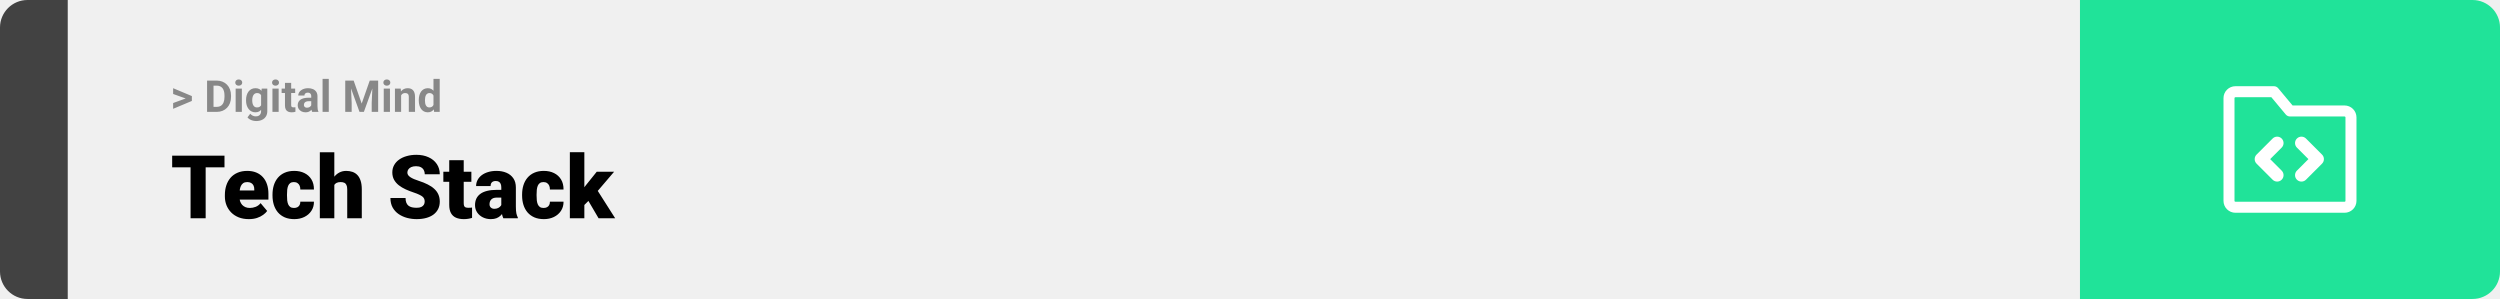
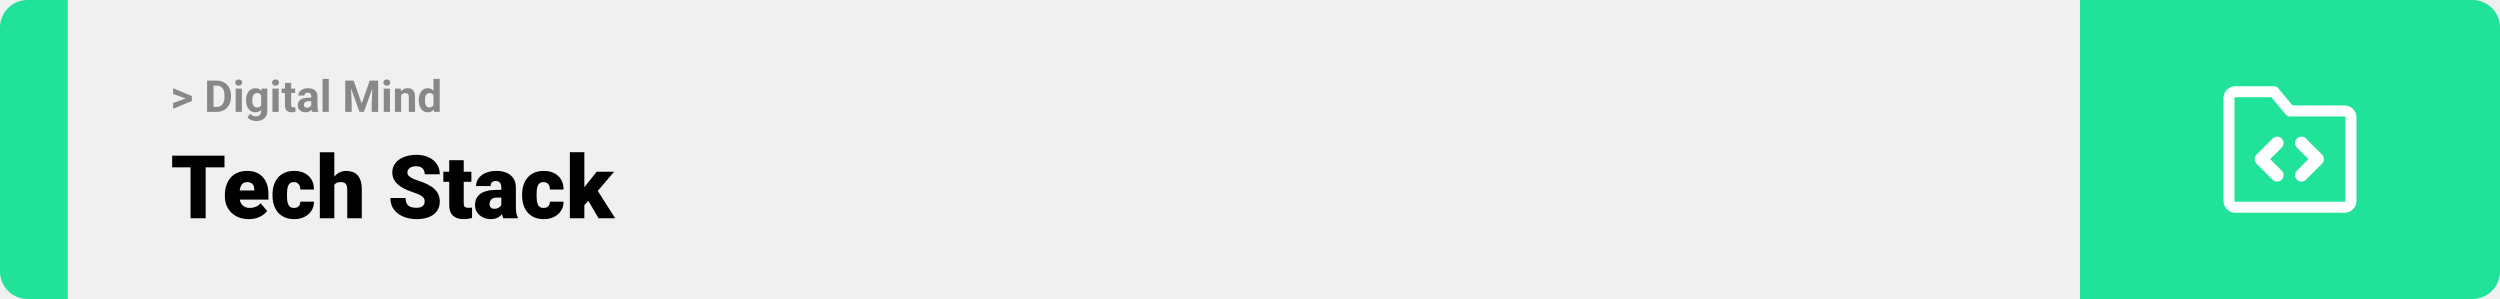
<svg xmlns="http://www.w3.org/2000/svg" width="1363" height="163" viewBox="0 0 1363 163" fill="none">
-   <path d="M0 15C0 6.716 6.716 0 15 0H37V163H15C6.716 163 0 156.284 0 148V15Z" fill="#424242" />
+   <path d="M0 15C0 6.716 6.716 0 15 0H37V163H15C6.716 163 0 156.284 0 148V15Z" fill="#20E399" />
  <rect width="1097" height="163" transform="translate(37)" fill="#F0F0F0" />
  <path d="M101.906 53.922L94.394 51.238V48.086L104.602 52.375V54.637L101.906 53.922ZM94.394 56.172L101.918 53.43L104.602 52.785V55.035L94.394 59.324V56.172ZM118.137 61H114.422L114.445 58.258H118.137C119.059 58.258 119.836 58.051 120.469 57.637C121.102 57.215 121.578 56.602 121.898 55.797C122.227 54.992 122.391 54.02 122.391 52.879V52.047C122.391 51.172 122.297 50.402 122.109 49.738C121.93 49.074 121.66 48.516 121.301 48.062C120.941 47.609 120.5 47.27 119.977 47.043C119.453 46.809 118.852 46.691 118.172 46.691H114.352V43.938H118.172C119.312 43.938 120.355 44.133 121.301 44.523C122.254 44.906 123.078 45.457 123.773 46.176C124.469 46.895 125.004 47.754 125.379 48.754C125.762 49.746 125.953 50.852 125.953 52.07V52.879C125.953 54.09 125.762 55.195 125.379 56.195C125.004 57.195 124.469 58.055 123.773 58.773C123.086 59.484 122.262 60.035 121.301 60.426C120.348 60.809 119.293 61 118.137 61ZM116.414 43.938V61H112.898V43.938H116.414ZM131.859 48.32V61H128.473V48.32H131.859ZM128.262 45.016C128.262 44.523 128.434 44.117 128.777 43.797C129.121 43.477 129.582 43.316 130.16 43.316C130.73 43.316 131.188 43.477 131.531 43.797C131.883 44.117 132.059 44.523 132.059 45.016C132.059 45.508 131.883 45.914 131.531 46.234C131.188 46.555 130.73 46.715 130.16 46.715C129.582 46.715 129.121 46.555 128.777 46.234C128.434 45.914 128.262 45.508 128.262 45.016ZM142.676 48.32H145.734V60.578C145.734 61.734 145.477 62.715 144.961 63.52C144.453 64.332 143.742 64.945 142.828 65.359C141.914 65.781 140.852 65.992 139.641 65.992C139.109 65.992 138.547 65.922 137.953 65.781C137.367 65.641 136.805 65.422 136.266 65.125C135.734 64.828 135.289 64.453 134.93 64L136.418 62.008C136.809 62.461 137.262 62.812 137.777 63.062C138.293 63.32 138.863 63.449 139.488 63.449C140.098 63.449 140.613 63.336 141.035 63.109C141.457 62.891 141.781 62.566 142.008 62.137C142.234 61.715 142.348 61.203 142.348 60.602V51.25L142.676 48.32ZM134.145 54.812V54.566C134.145 53.598 134.262 52.719 134.496 51.93C134.738 51.133 135.078 50.449 135.516 49.879C135.961 49.309 136.5 48.867 137.133 48.555C137.766 48.242 138.48 48.086 139.277 48.086C140.121 48.086 140.828 48.242 141.398 48.555C141.969 48.867 142.438 49.312 142.805 49.891C143.172 50.461 143.457 51.137 143.66 51.918C143.871 52.691 144.035 53.539 144.152 54.461V55C144.035 55.883 143.859 56.703 143.625 57.461C143.391 58.219 143.082 58.883 142.699 59.453C142.316 60.016 141.84 60.453 141.27 60.766C140.707 61.078 140.035 61.234 139.254 61.234C138.473 61.234 137.766 61.074 137.133 60.754C136.508 60.434 135.973 59.984 135.527 59.406C135.082 58.828 134.738 58.148 134.496 57.367C134.262 56.586 134.145 55.734 134.145 54.812ZM137.52 54.566V54.812C137.52 55.336 137.57 55.824 137.672 56.277C137.773 56.73 137.93 57.133 138.141 57.484C138.359 57.828 138.629 58.098 138.949 58.293C139.277 58.48 139.664 58.574 140.109 58.574C140.727 58.574 141.23 58.445 141.621 58.188C142.012 57.922 142.305 57.559 142.5 57.098C142.695 56.637 142.809 56.105 142.84 55.504V53.969C142.824 53.477 142.758 53.035 142.641 52.645C142.523 52.246 142.359 51.906 142.148 51.625C141.938 51.344 141.664 51.125 141.328 50.969C140.992 50.812 140.594 50.734 140.133 50.734C139.688 50.734 139.301 50.836 138.973 51.039C138.652 51.234 138.383 51.504 138.164 51.848C137.953 52.191 137.793 52.598 137.684 53.066C137.574 53.527 137.52 54.027 137.52 54.566ZM151.922 48.32V61H148.535V48.32H151.922ZM148.324 45.016C148.324 44.523 148.496 44.117 148.84 43.797C149.184 43.477 149.645 43.316 150.223 43.316C150.793 43.316 151.25 43.477 151.594 43.797C151.945 44.117 152.121 44.523 152.121 45.016C152.121 45.508 151.945 45.914 151.594 46.234C151.25 46.555 150.793 46.715 150.223 46.715C149.645 46.715 149.184 46.555 148.84 46.234C148.496 45.914 148.324 45.508 148.324 45.016ZM160.922 48.32V50.711H153.539V48.32H160.922ZM155.367 45.191H158.742V57.18C158.742 57.547 158.789 57.828 158.883 58.023C158.984 58.219 159.133 58.355 159.328 58.434C159.523 58.504 159.77 58.539 160.066 58.539C160.277 58.539 160.465 58.531 160.629 58.516C160.801 58.492 160.945 58.469 161.062 58.445L161.074 60.93C160.785 61.023 160.473 61.098 160.137 61.152C159.801 61.207 159.43 61.234 159.023 61.234C158.281 61.234 157.633 61.113 157.078 60.871C156.531 60.621 156.109 60.223 155.812 59.676C155.516 59.129 155.367 58.41 155.367 57.52V45.191ZM169.688 58.141V52.492C169.688 52.086 169.621 51.738 169.488 51.449C169.355 51.152 169.148 50.922 168.867 50.758C168.594 50.594 168.238 50.512 167.801 50.512C167.426 50.512 167.102 50.578 166.828 50.711C166.555 50.836 166.344 51.02 166.195 51.262C166.047 51.496 165.973 51.773 165.973 52.094H162.598C162.598 51.555 162.723 51.043 162.973 50.559C163.223 50.074 163.586 49.648 164.062 49.281C164.539 48.906 165.105 48.613 165.762 48.402C166.426 48.191 167.168 48.086 167.988 48.086C168.973 48.086 169.848 48.25 170.613 48.578C171.379 48.906 171.98 49.398 172.418 50.055C172.863 50.711 173.086 51.531 173.086 52.516V57.941C173.086 58.637 173.129 59.207 173.215 59.652C173.301 60.09 173.426 60.473 173.59 60.801V61H170.18C170.016 60.656 169.891 60.227 169.805 59.711C169.727 59.188 169.688 58.664 169.688 58.141ZM170.133 53.277L170.156 55.188H168.27C167.824 55.188 167.438 55.238 167.109 55.34C166.781 55.441 166.512 55.586 166.301 55.773C166.09 55.953 165.934 56.164 165.832 56.406C165.738 56.648 165.691 56.914 165.691 57.203C165.691 57.492 165.758 57.754 165.891 57.988C166.023 58.215 166.215 58.395 166.465 58.527C166.715 58.652 167.008 58.715 167.344 58.715C167.852 58.715 168.293 58.613 168.668 58.41C169.043 58.207 169.332 57.957 169.535 57.66C169.746 57.363 169.855 57.082 169.863 56.816L170.754 58.246C170.629 58.566 170.457 58.898 170.238 59.242C170.027 59.586 169.758 59.91 169.43 60.215C169.102 60.512 168.707 60.758 168.246 60.953C167.785 61.141 167.238 61.234 166.605 61.234C165.801 61.234 165.07 61.074 164.414 60.754C163.766 60.426 163.25 59.977 162.867 59.406C162.492 58.828 162.305 58.172 162.305 57.438C162.305 56.773 162.43 56.184 162.68 55.668C162.93 55.152 163.297 54.719 163.781 54.367C164.273 54.008 164.887 53.738 165.621 53.559C166.355 53.371 167.207 53.277 168.176 53.277H170.133ZM179.25 43V61H175.863V43H179.25ZM189.832 43.938H192.809L197.191 56.465L201.574 43.938H204.551L198.387 61H195.996L189.832 43.938ZM188.227 43.938H191.191L191.73 56.148V61H188.227V43.938ZM203.191 43.938H206.168V61H202.652V56.148L203.191 43.938ZM212.602 48.32V61H209.215V48.32H212.602ZM209.004 45.016C209.004 44.523 209.176 44.117 209.52 43.797C209.863 43.477 210.324 43.316 210.902 43.316C211.473 43.316 211.93 43.477 212.273 43.797C212.625 44.117 212.801 44.523 212.801 45.016C212.801 45.508 212.625 45.914 212.273 46.234C211.93 46.555 211.473 46.715 210.902 46.715C210.324 46.715 209.863 46.555 209.52 46.234C209.176 45.914 209.004 45.508 209.004 45.016ZM218.695 51.027V61H215.32V48.32H218.484L218.695 51.027ZM218.203 54.215H217.289C217.289 53.277 217.41 52.434 217.652 51.684C217.895 50.926 218.234 50.281 218.672 49.75C219.109 49.211 219.629 48.801 220.23 48.52C220.84 48.23 221.52 48.086 222.27 48.086C222.863 48.086 223.406 48.172 223.898 48.344C224.391 48.516 224.812 48.789 225.164 49.164C225.523 49.539 225.797 50.035 225.984 50.652C226.18 51.27 226.277 52.023 226.277 52.914V61H222.879V52.902C222.879 52.34 222.801 51.902 222.645 51.59C222.488 51.277 222.258 51.059 221.953 50.934C221.656 50.801 221.289 50.734 220.852 50.734C220.398 50.734 220.004 50.824 219.668 51.004C219.34 51.184 219.066 51.434 218.848 51.754C218.637 52.066 218.477 52.434 218.367 52.855C218.258 53.277 218.203 53.73 218.203 54.215ZM236.332 58.234V43H239.73V61H236.672L236.332 58.234ZM228.316 54.812V54.566C228.316 53.598 228.426 52.719 228.645 51.93C228.863 51.133 229.184 50.449 229.605 49.879C230.027 49.309 230.547 48.867 231.164 48.555C231.781 48.242 232.484 48.086 233.273 48.086C234.016 48.086 234.664 48.242 235.219 48.555C235.781 48.867 236.258 49.312 236.648 49.891C237.047 50.461 237.367 51.137 237.609 51.918C237.852 52.691 238.027 53.539 238.137 54.461V55C238.027 55.883 237.852 56.703 237.609 57.461C237.367 58.219 237.047 58.883 236.648 59.453C236.258 60.016 235.781 60.453 235.219 60.766C234.656 61.078 234 61.234 233.25 61.234C232.461 61.234 231.758 61.074 231.141 60.754C230.531 60.434 230.016 59.984 229.594 59.406C229.18 58.828 228.863 58.148 228.645 57.367C228.426 56.586 228.316 55.734 228.316 54.812ZM231.691 54.566V54.812C231.691 55.336 231.73 55.824 231.809 56.277C231.895 56.73 232.031 57.133 232.219 57.484C232.414 57.828 232.664 58.098 232.969 58.293C233.281 58.48 233.66 58.574 234.105 58.574C234.684 58.574 235.16 58.445 235.535 58.188C235.91 57.922 236.195 57.559 236.391 57.098C236.594 56.637 236.711 56.105 236.742 55.504V53.969C236.719 53.477 236.648 53.035 236.531 52.645C236.422 52.246 236.258 51.906 236.039 51.625C235.828 51.344 235.562 51.125 235.242 50.969C234.93 50.812 234.559 50.734 234.129 50.734C233.691 50.734 233.316 50.836 233.004 51.039C232.691 51.234 232.438 51.504 232.242 51.848C232.055 52.191 231.914 52.598 231.82 53.066C231.734 53.527 231.691 54.027 231.691 54.566Z" fill="#888888" />
  <path d="M112.125 84.875V119H103.898V84.875H112.125ZM122.391 84.875V91.227H93.867V84.875H122.391ZM135.68 119.469C133.617 119.469 131.773 119.148 130.148 118.508C128.523 117.852 127.148 116.953 126.023 115.812C124.914 114.672 124.062 113.359 123.469 111.875C122.891 110.391 122.602 108.82 122.602 107.164V106.273C122.602 104.414 122.859 102.695 123.375 101.117C123.891 99.523 124.656 98.133 125.672 96.945C126.688 95.758 127.961 94.836 129.492 94.18C131.023 93.508 132.805 93.172 134.836 93.172C136.633 93.172 138.242 93.461 139.664 94.039C141.086 94.617 142.289 95.445 143.273 96.523C144.273 97.602 145.031 98.906 145.547 100.438C146.078 101.969 146.344 103.688 146.344 105.594V108.805H125.625V103.859H138.633V103.25C138.648 102.406 138.5 101.688 138.188 101.094C137.891 100.5 137.453 100.047 136.875 99.734C136.297 99.422 135.594 99.266 134.766 99.266C133.906 99.266 133.195 99.453 132.633 99.828C132.086 100.203 131.656 100.719 131.344 101.375C131.047 102.016 130.836 102.758 130.711 103.602C130.586 104.445 130.523 105.336 130.523 106.273V107.164C130.523 108.102 130.648 108.953 130.898 109.719C131.164 110.484 131.539 111.141 132.023 111.688C132.523 112.219 133.117 112.633 133.805 112.93C134.508 113.227 135.305 113.375 136.195 113.375C137.273 113.375 138.336 113.172 139.383 112.766C140.43 112.359 141.328 111.688 142.078 110.75L145.664 115.016C145.148 115.75 144.414 116.461 143.461 117.148C142.523 117.836 141.398 118.398 140.086 118.836C138.773 119.258 137.305 119.469 135.68 119.469ZM160.266 113.375C161 113.375 161.625 113.242 162.141 112.977C162.672 112.695 163.07 112.305 163.336 111.805C163.617 111.289 163.75 110.672 163.734 109.953H171.164C171.18 111.859 170.711 113.531 169.758 114.969C168.82 116.391 167.539 117.5 165.914 118.297C164.305 119.078 162.484 119.469 160.453 119.469C158.469 119.469 156.734 119.148 155.25 118.508C153.766 117.852 152.523 116.945 151.523 115.789C150.539 114.617 149.797 113.25 149.297 111.688C148.812 110.125 148.57 108.43 148.57 106.602V106.062C148.57 104.234 148.812 102.539 149.297 100.977C149.797 99.398 150.539 98.031 151.523 96.875C152.523 95.703 153.758 94.797 155.227 94.156C156.711 93.5 158.438 93.172 160.406 93.172C162.516 93.172 164.375 93.57 165.984 94.367C167.609 95.164 168.883 96.32 169.805 97.836C170.727 99.352 171.18 101.188 171.164 103.344H163.734C163.75 102.578 163.633 101.891 163.383 101.281C163.133 100.672 162.742 100.188 162.211 99.828C161.695 99.453 161.031 99.266 160.219 99.266C159.406 99.266 158.75 99.445 158.25 99.805C157.75 100.164 157.367 100.664 157.102 101.305C156.852 101.93 156.68 102.648 156.586 103.461C156.508 104.273 156.469 105.141 156.469 106.062V106.602C156.469 107.539 156.508 108.422 156.586 109.25C156.68 110.062 156.859 110.781 157.125 111.406C157.391 112.016 157.773 112.5 158.273 112.859C158.773 113.203 159.438 113.375 160.266 113.375ZM182.273 83V119H174.375V83H182.273ZM181.336 105.453L179.484 105.5C179.484 103.719 179.703 102.078 180.141 100.578C180.578 99.078 181.203 97.773 182.016 96.664C182.828 95.555 183.805 94.695 184.945 94.086C186.086 93.477 187.352 93.172 188.742 93.172C189.992 93.172 191.133 93.352 192.164 93.711C193.211 94.07 194.109 94.648 194.859 95.445C195.625 96.242 196.211 97.281 196.617 98.562C197.039 99.844 197.25 101.406 197.25 103.25V119H189.305V103.203C189.305 102.172 189.156 101.375 188.859 100.812C188.578 100.234 188.172 99.836 187.641 99.617C187.109 99.383 186.461 99.266 185.695 99.266C184.773 99.266 184.023 99.422 183.445 99.734C182.867 100.047 182.422 100.484 182.109 101.047C181.812 101.594 181.609 102.242 181.5 102.992C181.391 103.742 181.336 104.562 181.336 105.453ZM231.539 109.93C231.539 109.398 231.461 108.922 231.305 108.5C231.148 108.062 230.859 107.656 230.438 107.281C230.016 106.906 229.406 106.531 228.609 106.156C227.828 105.766 226.797 105.359 225.516 104.938C224.016 104.438 222.57 103.875 221.18 103.25C219.789 102.609 218.547 101.867 217.453 101.023C216.359 100.164 215.492 99.164 214.852 98.023C214.211 96.867 213.891 95.523 213.891 93.992C213.891 92.523 214.219 91.203 214.875 90.031C215.531 88.844 216.445 87.836 217.617 87.008C218.805 86.164 220.195 85.523 221.789 85.086C223.383 84.633 225.125 84.406 227.016 84.406C229.516 84.406 231.719 84.844 233.625 85.719C235.547 86.578 237.047 87.805 238.125 89.398C239.219 90.977 239.766 92.844 239.766 95H231.586C231.586 94.141 231.406 93.383 231.047 92.727C230.703 92.07 230.18 91.555 229.477 91.18C228.773 90.805 227.891 90.617 226.828 90.617C225.797 90.617 224.93 90.773 224.227 91.086C223.523 91.398 222.992 91.82 222.633 92.352C222.273 92.867 222.094 93.438 222.094 94.062C222.094 94.578 222.234 95.047 222.516 95.469C222.812 95.875 223.227 96.258 223.758 96.617C224.305 96.977 224.961 97.32 225.727 97.648C226.508 97.977 227.383 98.297 228.352 98.609C230.164 99.188 231.773 99.836 233.18 100.555C234.602 101.258 235.797 102.062 236.766 102.969C237.75 103.859 238.492 104.875 238.992 106.016C239.508 107.156 239.766 108.445 239.766 109.883C239.766 111.414 239.469 112.773 238.875 113.961C238.281 115.148 237.43 116.156 236.32 116.984C235.211 117.797 233.883 118.414 232.336 118.836C230.789 119.258 229.062 119.469 227.156 119.469C225.406 119.469 223.68 119.25 221.977 118.812C220.289 118.359 218.758 117.672 217.383 116.75C216.008 115.812 214.906 114.617 214.078 113.164C213.266 111.695 212.859 109.953 212.859 107.938H221.109C221.109 108.938 221.242 109.781 221.508 110.469C221.773 111.156 222.164 111.711 222.68 112.133C223.195 112.539 223.828 112.836 224.578 113.023C225.328 113.195 226.188 113.281 227.156 113.281C228.203 113.281 229.047 113.133 229.688 112.836C230.328 112.523 230.797 112.117 231.094 111.617C231.391 111.102 231.539 110.539 231.539 109.93ZM256.992 93.641V99.125H241.711V93.641H256.992ZM244.922 87.336H252.82V110.727C252.82 111.398 252.898 111.922 253.055 112.297C253.211 112.656 253.477 112.914 253.852 113.07C254.242 113.211 254.758 113.281 255.398 113.281C255.852 113.281 256.227 113.273 256.523 113.258C256.82 113.227 257.102 113.188 257.367 113.141V118.789C256.695 119.008 255.992 119.172 255.258 119.281C254.523 119.406 253.742 119.469 252.914 119.469C251.227 119.469 249.781 119.203 248.578 118.672C247.391 118.141 246.484 117.305 245.859 116.164C245.234 115.023 244.922 113.539 244.922 111.711V87.336ZM273.305 112.625V102.172C273.305 101.453 273.203 100.836 273 100.32C272.797 99.805 272.477 99.406 272.039 99.125C271.602 98.828 271.016 98.68 270.281 98.68C269.688 98.68 269.18 98.781 268.758 98.984C268.336 99.188 268.016 99.492 267.797 99.898C267.578 100.305 267.469 100.82 267.469 101.445H259.57C259.57 100.273 259.828 99.188 260.344 98.188C260.875 97.172 261.625 96.289 262.594 95.539C263.578 94.789 264.75 94.211 266.109 93.805C267.484 93.383 269.016 93.172 270.703 93.172C272.719 93.172 274.516 93.508 276.094 94.18C277.688 94.852 278.945 95.859 279.867 97.203C280.789 98.531 281.25 100.203 281.25 102.219V112.602C281.25 114.258 281.344 115.516 281.531 116.375C281.719 117.219 281.984 117.961 282.328 118.602V119H274.406C274.031 118.219 273.75 117.266 273.562 116.141C273.391 115 273.305 113.828 273.305 112.625ZM274.266 103.508L274.312 107.727H270.82C270.086 107.727 269.461 107.828 268.945 108.031C268.445 108.234 268.039 108.516 267.727 108.875C267.43 109.219 267.211 109.609 267.07 110.047C266.945 110.484 266.883 110.945 266.883 111.43C266.883 111.898 266.992 112.32 267.211 112.695C267.445 113.055 267.758 113.336 268.148 113.539C268.539 113.742 268.977 113.844 269.461 113.844C270.336 113.844 271.078 113.68 271.688 113.352C272.312 113.008 272.789 112.594 273.117 112.109C273.445 111.625 273.609 111.172 273.609 110.75L275.344 113.984C275.031 114.609 274.672 115.242 274.266 115.883C273.875 116.523 273.383 117.117 272.789 117.664C272.211 118.195 271.5 118.633 270.656 118.977C269.812 119.305 268.789 119.469 267.586 119.469C266.023 119.469 264.586 119.148 263.273 118.508C261.977 117.867 260.938 116.977 260.156 115.836C259.375 114.68 258.984 113.352 258.984 111.852C258.984 110.539 259.219 109.367 259.688 108.336C260.172 107.305 260.898 106.43 261.867 105.711C262.836 104.992 264.07 104.445 265.57 104.07C267.07 103.695 268.836 103.508 270.867 103.508H274.266ZM296.344 113.375C297.078 113.375 297.703 113.242 298.219 112.977C298.75 112.695 299.148 112.305 299.414 111.805C299.695 111.289 299.828 110.672 299.812 109.953H307.242C307.258 111.859 306.789 113.531 305.836 114.969C304.898 116.391 303.617 117.5 301.992 118.297C300.383 119.078 298.562 119.469 296.531 119.469C294.547 119.469 292.812 119.148 291.328 118.508C289.844 117.852 288.602 116.945 287.602 115.789C286.617 114.617 285.875 113.25 285.375 111.688C284.891 110.125 284.648 108.43 284.648 106.602V106.062C284.648 104.234 284.891 102.539 285.375 100.977C285.875 99.398 286.617 98.031 287.602 96.875C288.602 95.703 289.836 94.797 291.305 94.156C292.789 93.5 294.516 93.172 296.484 93.172C298.594 93.172 300.453 93.57 302.062 94.367C303.688 95.164 304.961 96.32 305.883 97.836C306.805 99.352 307.258 101.188 307.242 103.344H299.812C299.828 102.578 299.711 101.891 299.461 101.281C299.211 100.672 298.82 100.188 298.289 99.828C297.773 99.453 297.109 99.266 296.297 99.266C295.484 99.266 294.828 99.445 294.328 99.805C293.828 100.164 293.445 100.664 293.18 101.305C292.93 101.93 292.758 102.648 292.664 103.461C292.586 104.273 292.547 105.141 292.547 106.062V106.602C292.547 107.539 292.586 108.422 292.664 109.25C292.758 110.062 292.938 110.781 293.203 111.406C293.469 112.016 293.852 112.5 294.352 112.859C294.852 113.203 295.516 113.375 296.344 113.375ZM318.586 82.977V119H310.688V82.977H318.586ZM334.805 93.641L323.789 106.555L318.023 112.32L314.578 107.305L319.383 101.047L325.336 93.641H334.805ZM326.344 119L319.57 107.445L325.406 103.297L335.391 119H326.344Z" fill="black" />
  <path d="M1134 0H1348C1356.28 0 1363 6.716 1363 15V148C1363 156.284 1356.28 163 1348 163H1134V0Z" fill="#20E399" />
  <path fill-rule="evenodd" clip-rule="evenodd" d="M1218.75 53C1218.62 53 1218.49 53.053 1218.4 53.146C1218.3 53.24 1218.25 53.367 1218.25 53.5V109.5C1218.25 109.633 1218.3 109.76 1218.4 109.854C1218.49 109.947 1218.62 110 1218.75 110H1278.25C1278.38 110 1278.51 109.947 1278.6 109.854C1278.7 109.76 1278.75 109.633 1278.75 109.5V64C1278.75 63.867 1278.7 63.74 1278.6 63.646C1278.51 63.553 1278.38 63.5 1278.25 63.5H1248.5C1247.61 63.5 1246.77 63.105 1246.2 62.421L1238.34 53H1218.75ZM1214.15 48.904C1215.37 47.685 1217.03 47 1218.75 47H1239.75C1240.64 47 1241.48 47.395 1242.05 48.079L1249.91 57.5H1278.25C1279.97 57.5 1281.63 58.185 1282.85 59.404C1284.07 60.623 1284.75 62.276 1284.75 64V109.5C1284.75 111.224 1284.07 112.877 1282.85 114.096C1281.63 115.315 1279.97 116 1278.25 116H1218.75C1217.03 116 1215.37 115.315 1214.15 114.096C1212.93 112.877 1212.25 111.224 1212.25 109.5V53.5C1212.25 51.776 1212.93 50.123 1214.15 48.904Z" fill="white" />
  <path fill-rule="evenodd" clip-rule="evenodd" d="M1243.97 75.525C1245.34 76.892 1245.34 79.108 1243.97 80.475L1237.7 86.75L1243.97 93.025C1245.34 94.392 1245.34 96.608 1243.97 97.975C1242.61 99.342 1240.39 99.342 1239.03 97.975L1230.28 89.225C1228.91 87.858 1228.91 85.642 1230.28 84.275L1239.03 75.525C1240.39 74.158 1242.61 74.158 1243.97 75.525Z" fill="white" />
  <path fill-rule="evenodd" clip-rule="evenodd" d="M1252.28 97.975C1250.91 96.608 1250.91 94.392 1252.28 93.025L1258.55 86.75L1252.28 80.475C1250.91 79.108 1250.91 76.892 1252.28 75.525C1253.64 74.158 1255.86 74.158 1257.22 75.525L1265.97 84.275C1267.34 85.642 1267.34 87.858 1265.97 89.225L1257.22 97.975C1255.86 99.342 1253.64 99.342 1252.28 97.975Z" fill="white" />
</svg>
